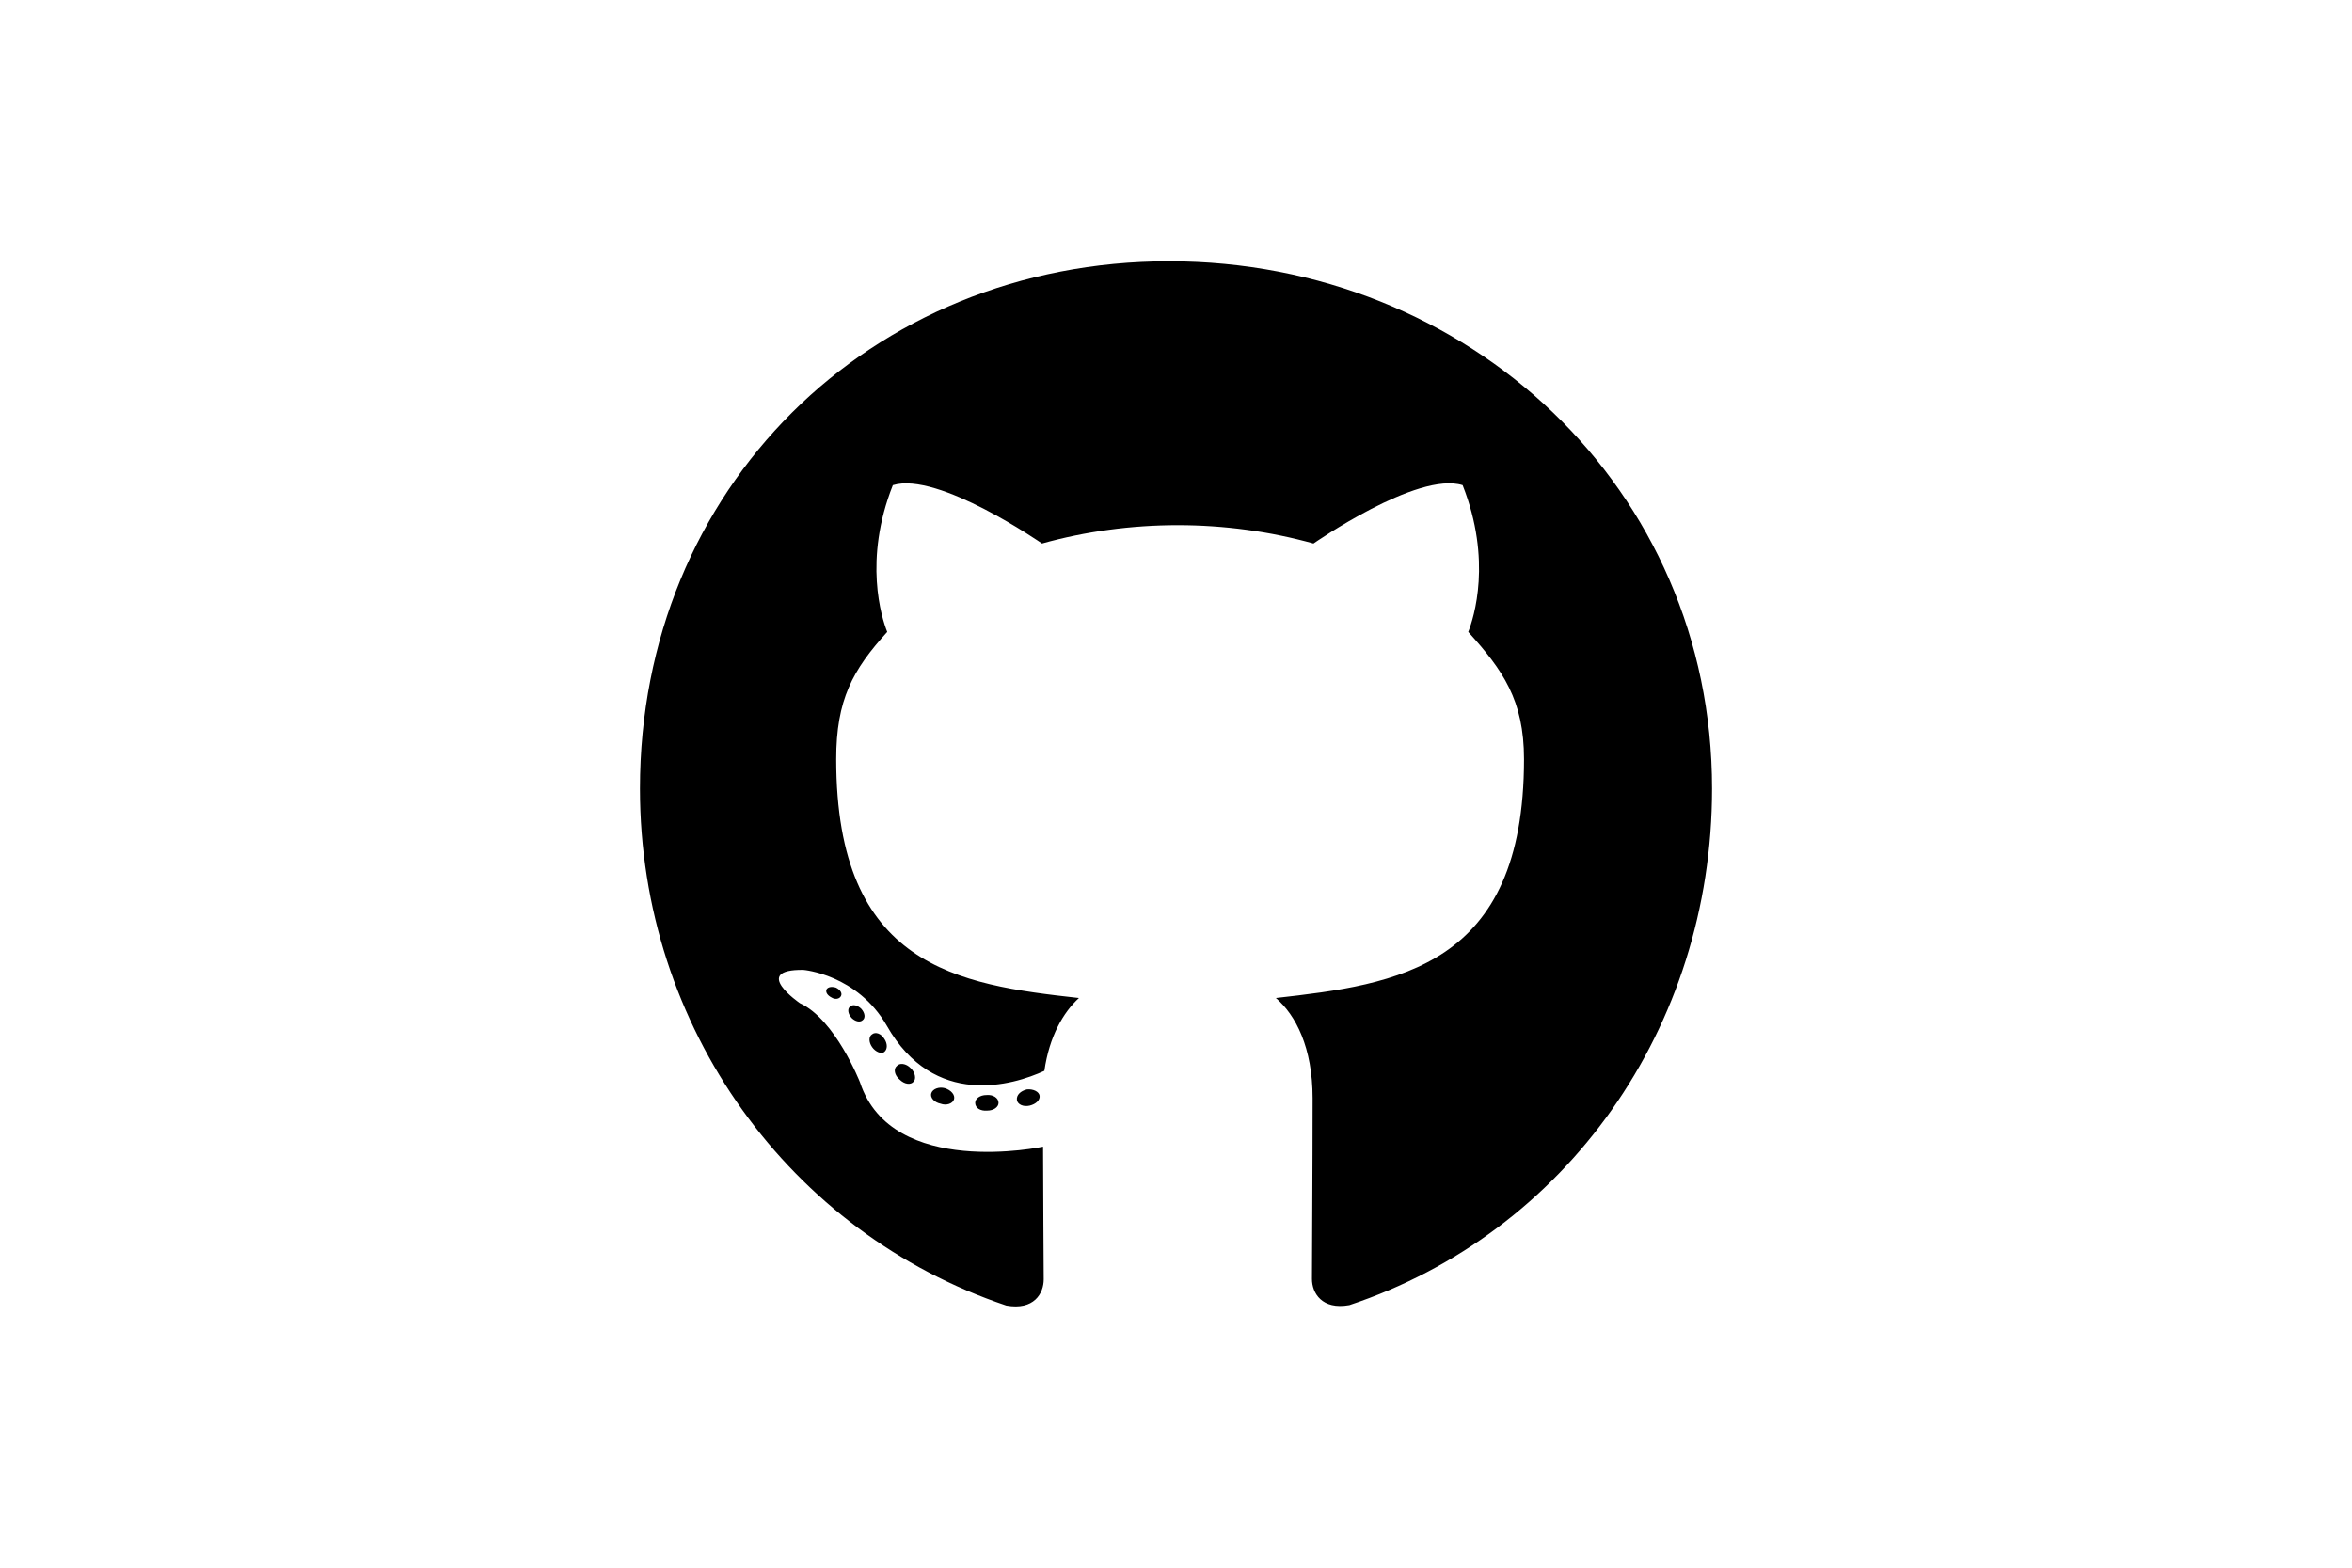
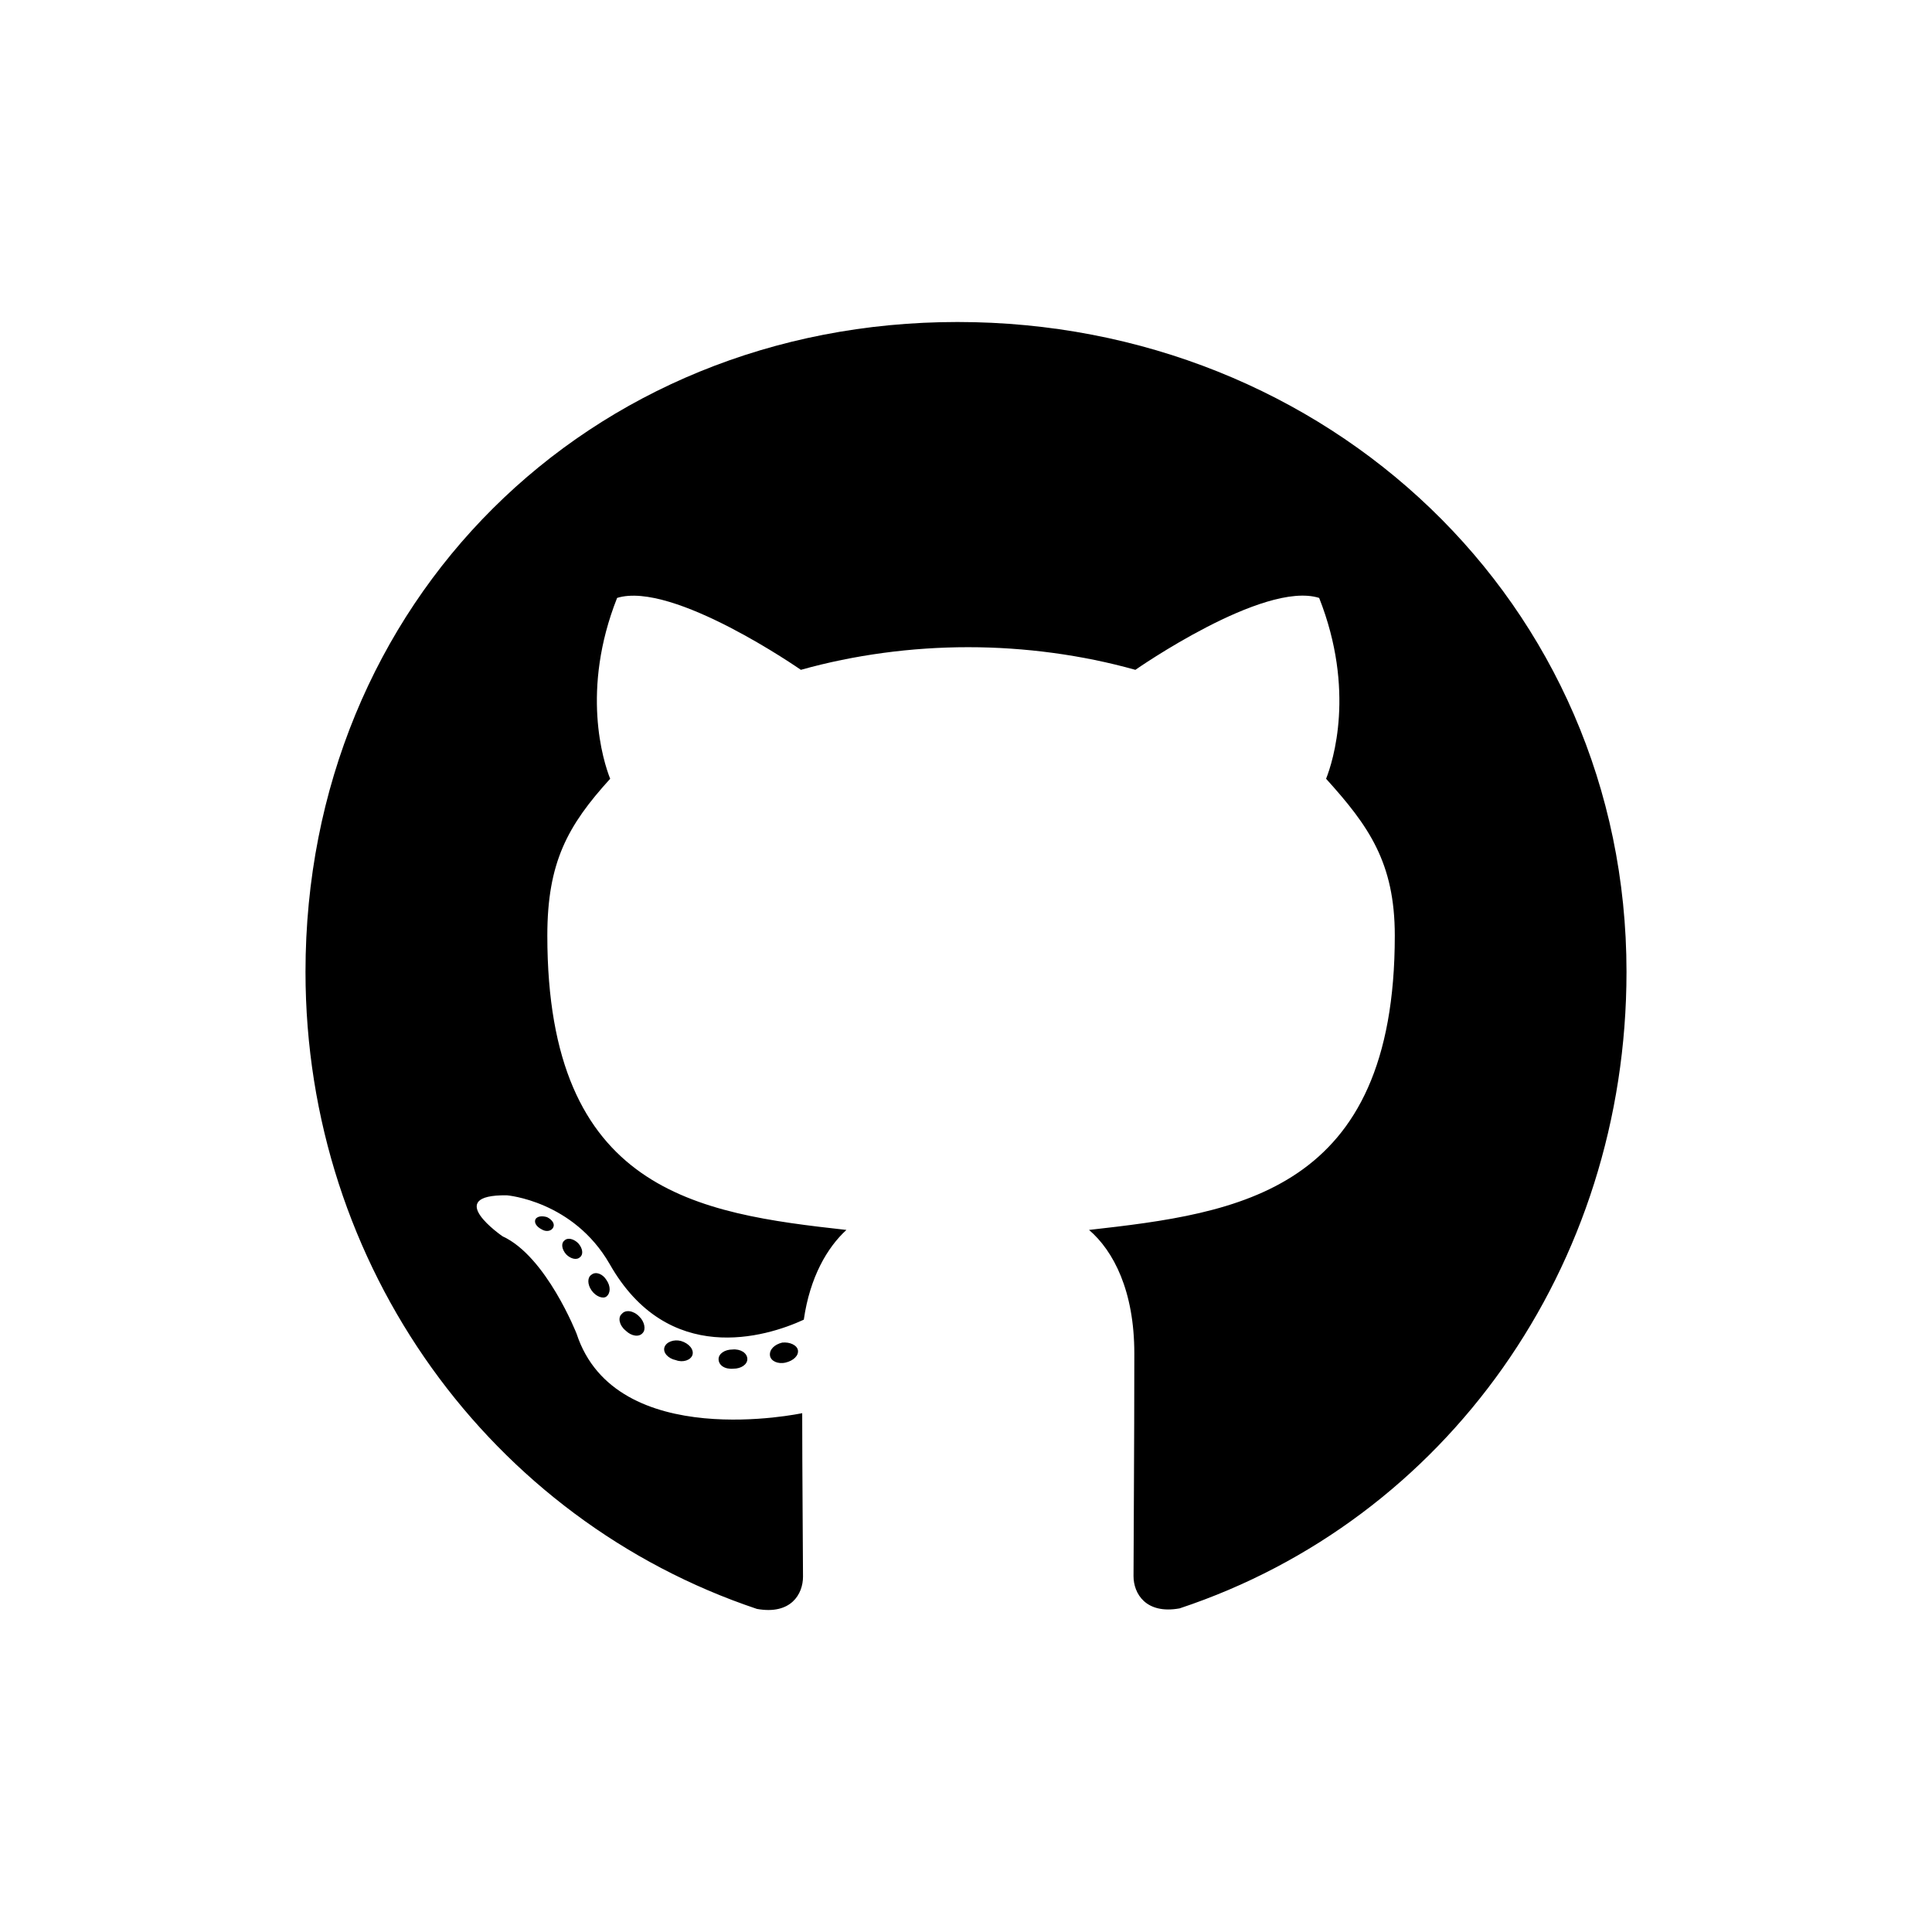
- <svg xmlns="http://www.w3.org/2000/svg" height="800" width="1200" viewBox="-74.4 -120.902 644.8 725.41">
+ <svg xmlns="http://www.w3.org/2000/svg" height="30px" width="30px" viewBox="-74.4 -120.902 644.8 725.41">
  <path d="M165.9 389.4c0 2-2.3 3.6-5.2 3.6-3.3.3-5.6-1.3-5.6-3.6 0-2 2.3-3.6 5.2-3.6 3-.3 5.6 1.3 5.6 3.6zm-31.1-4.5c-.7 2 1.3 4.3 4.3 4.9 2.6 1 5.6 0 6.2-2 .6-2-1.3-4.3-4.3-5.2-2.6-.7-5.5.3-6.2 2.3zm44.2-1.7c-2.9.7-4.9 2.6-4.6 4.9.3 2 2.9 3.3 5.9 2.6 2.9-.7 4.9-2.6 4.6-4.6-.3-1.9-3-3.2-5.9-2.9zM244.8 0C106.1 0 0 105.3 0 244c0 110.9 69.8 205.8 169.5 239.2 12.8 2.3 17.3-5.6 17.3-12.1 0-6.2-.3-40.4-.3-61.4 0 0-70 15-84.7-29.8 0 0-11.4-29.1-27.8-36.6 0 0-22.9-15.7 1.6-15.4 0 0 24.9 2 38.6 25.8 21.9 38.6 58.6 27.5 72.9 20.9 2.3-16 8.8-27.1 16-33.7-55.9-6.2-112.3-14.3-112.3-110.5 0-27.5 7.6-41.3 23.6-58.9-2.6-6.5-11.1-33.3 2.6-67.9 20.9-6.5 69 27 69 27 20-5.6 41.5-8.5 62.8-8.5 21.3 0 42.8 2.9 62.8 8.5 0 0 48.1-33.6 69-27 13.7 34.7 5.2 61.4 2.6 67.9 16 17.7 25.8 31.5 25.8 58.9 0 96.5-58.9 104.2-114.8 110.5 9.2 7.9 17 22.9 17 46.4 0 33.7-.3 75.4-.3 83.6 0 6.5 4.6 14.4 17.3 12.1C428.2 449.8 496 354.9 496 244 496 105.3 383.5 0 244.8 0zM97.2 344.9c-1.3 1-1 3.3.7 5.2 1.6 1.6 3.9 2.3 5.2 1 1.3-1 1-3.3-.7-5.2-1.6-1.6-3.9-2.3-5.2-1zm-10.8-8.1c-.7 1.3.3 2.9 2.3 3.9 1.6 1 3.6.7 4.3-.7.7-1.3-.3-2.9-2.3-3.9-2-.6-3.6-.3-4.3.7zm32.4 35.6c-1.6 1.3-1 4.3 1.3 6.2 2.3 2.3 5.2 2.6 6.5 1 1.3-1.3.7-4.3-1.3-6.2-2.2-2.3-5.2-2.6-6.5-1zm-11.4-14.7c-1.6 1-1.6 3.6 0 5.9 1.6 2.3 4.3 3.3 5.6 2.3 1.6-1.3 1.6-3.9 0-6.2-1.4-2.3-4-3.3-5.6-2z" />
</svg>
